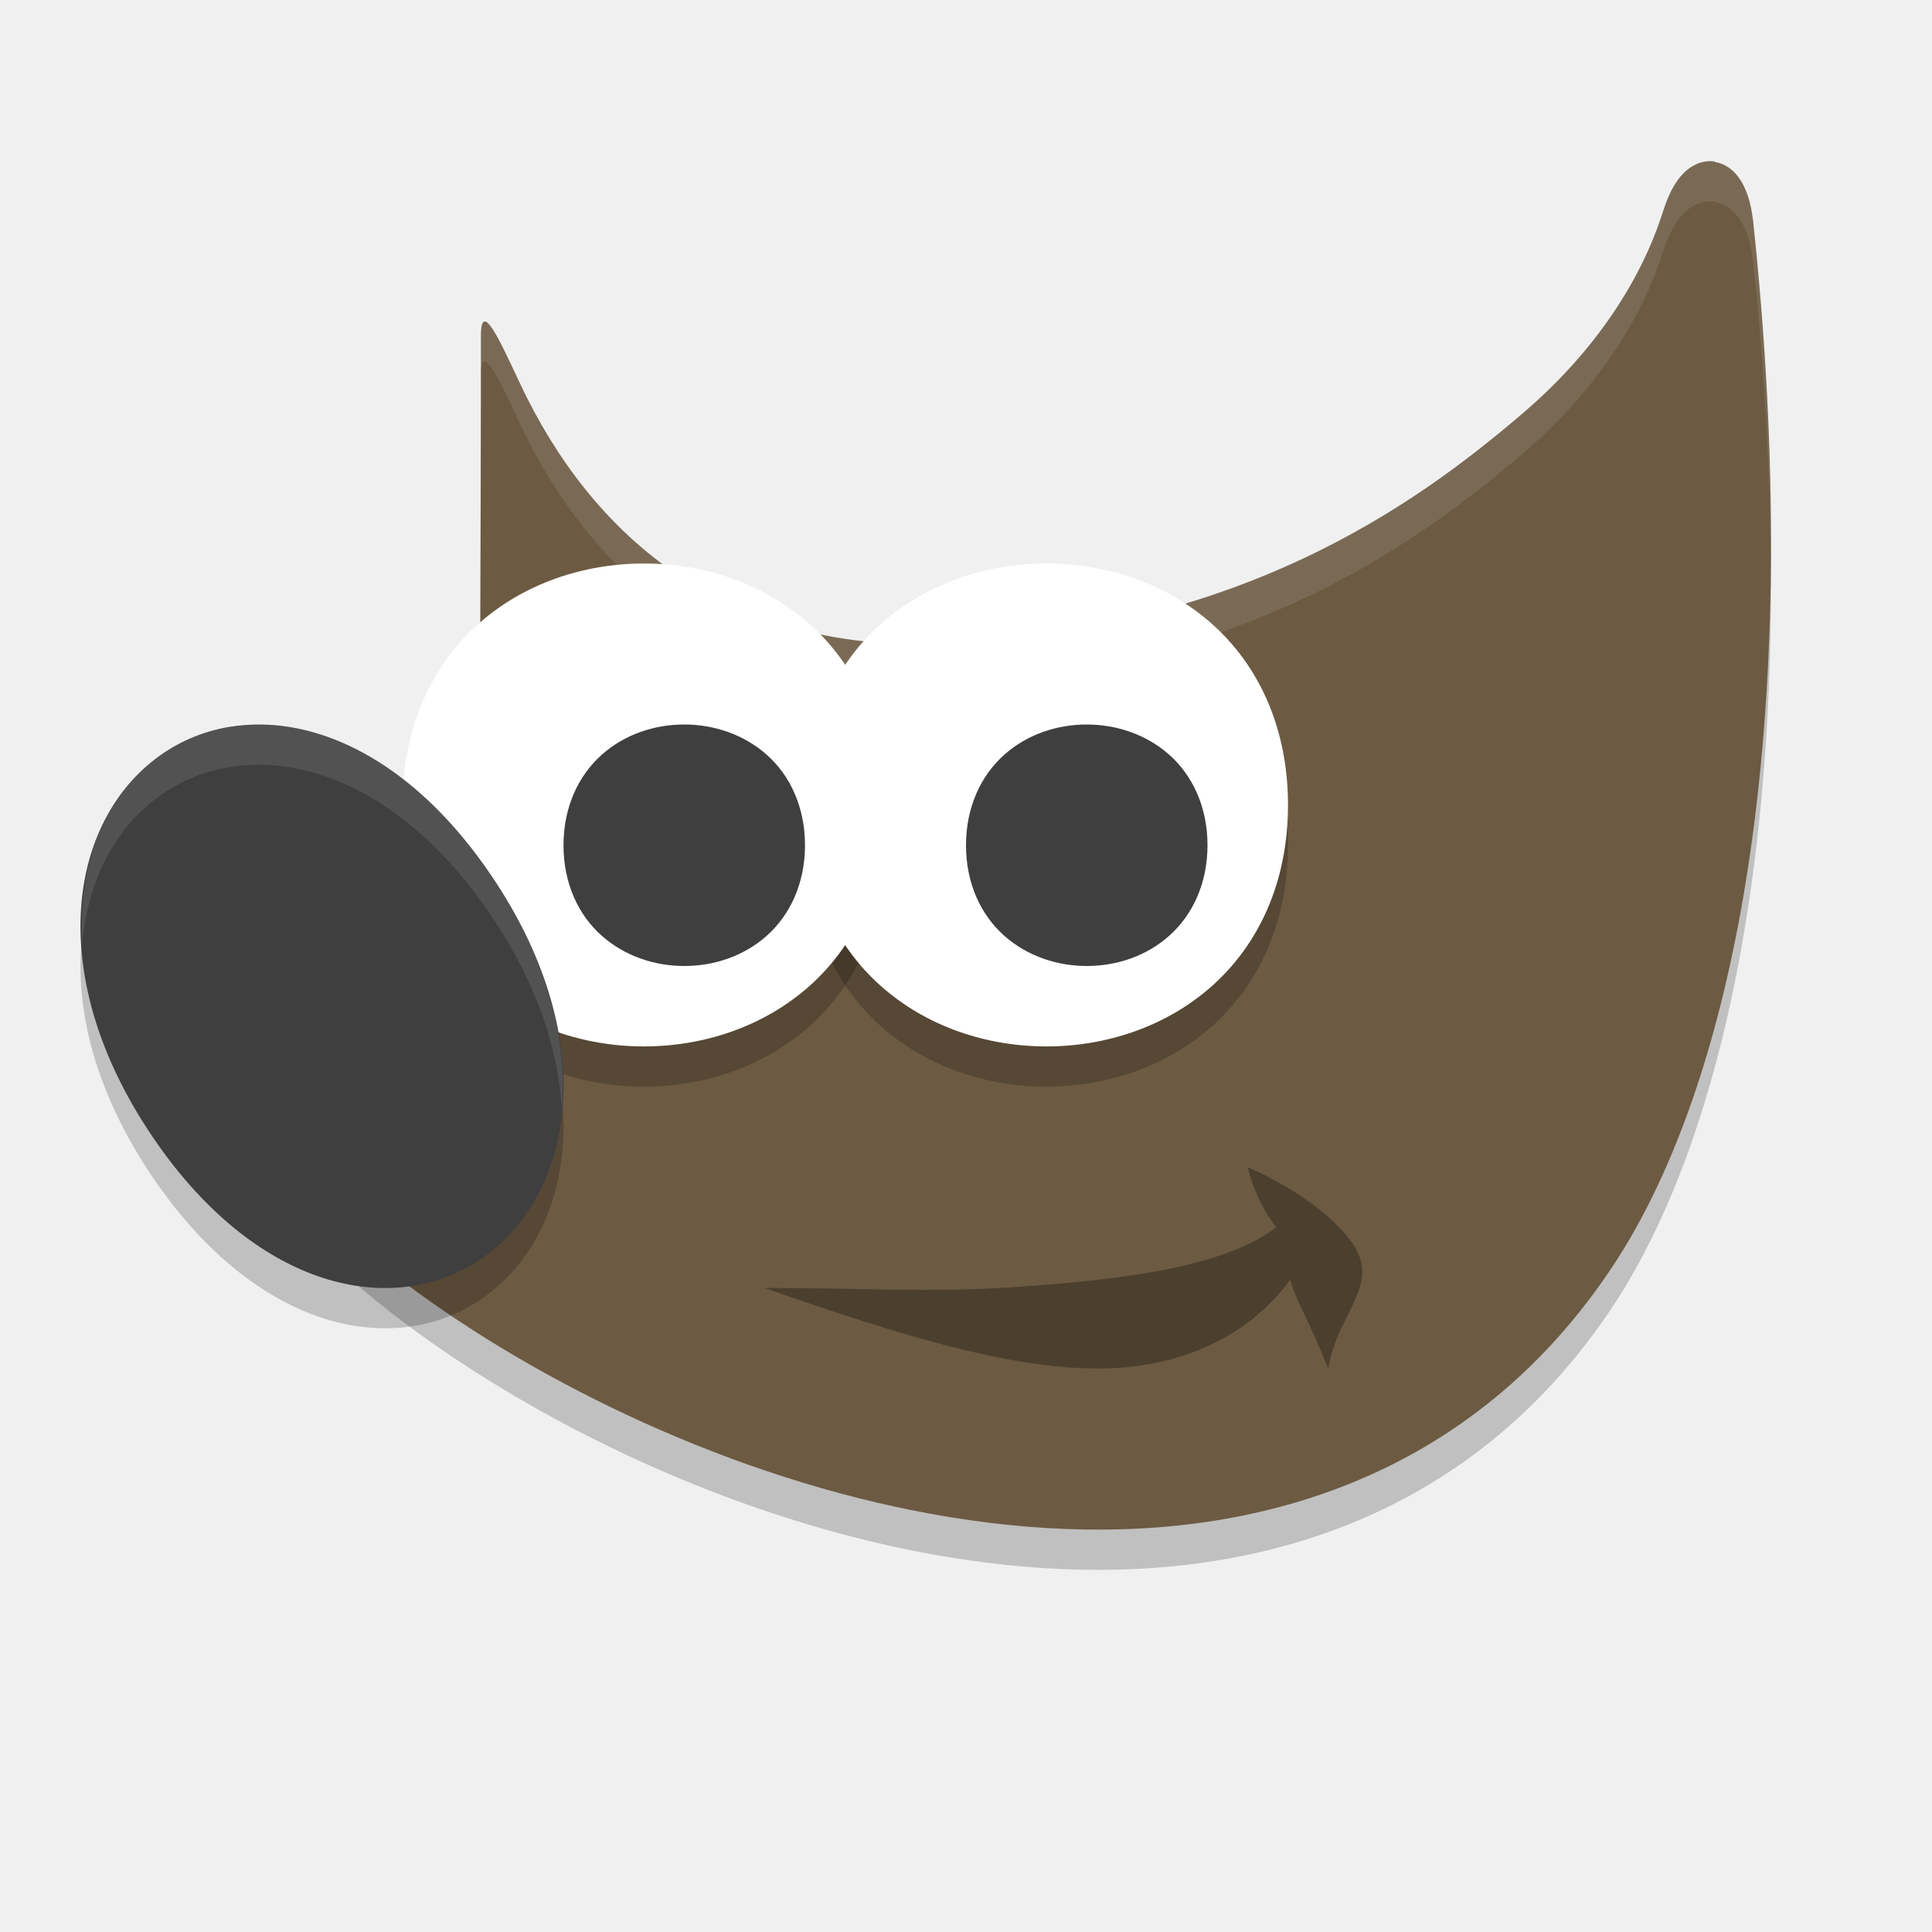
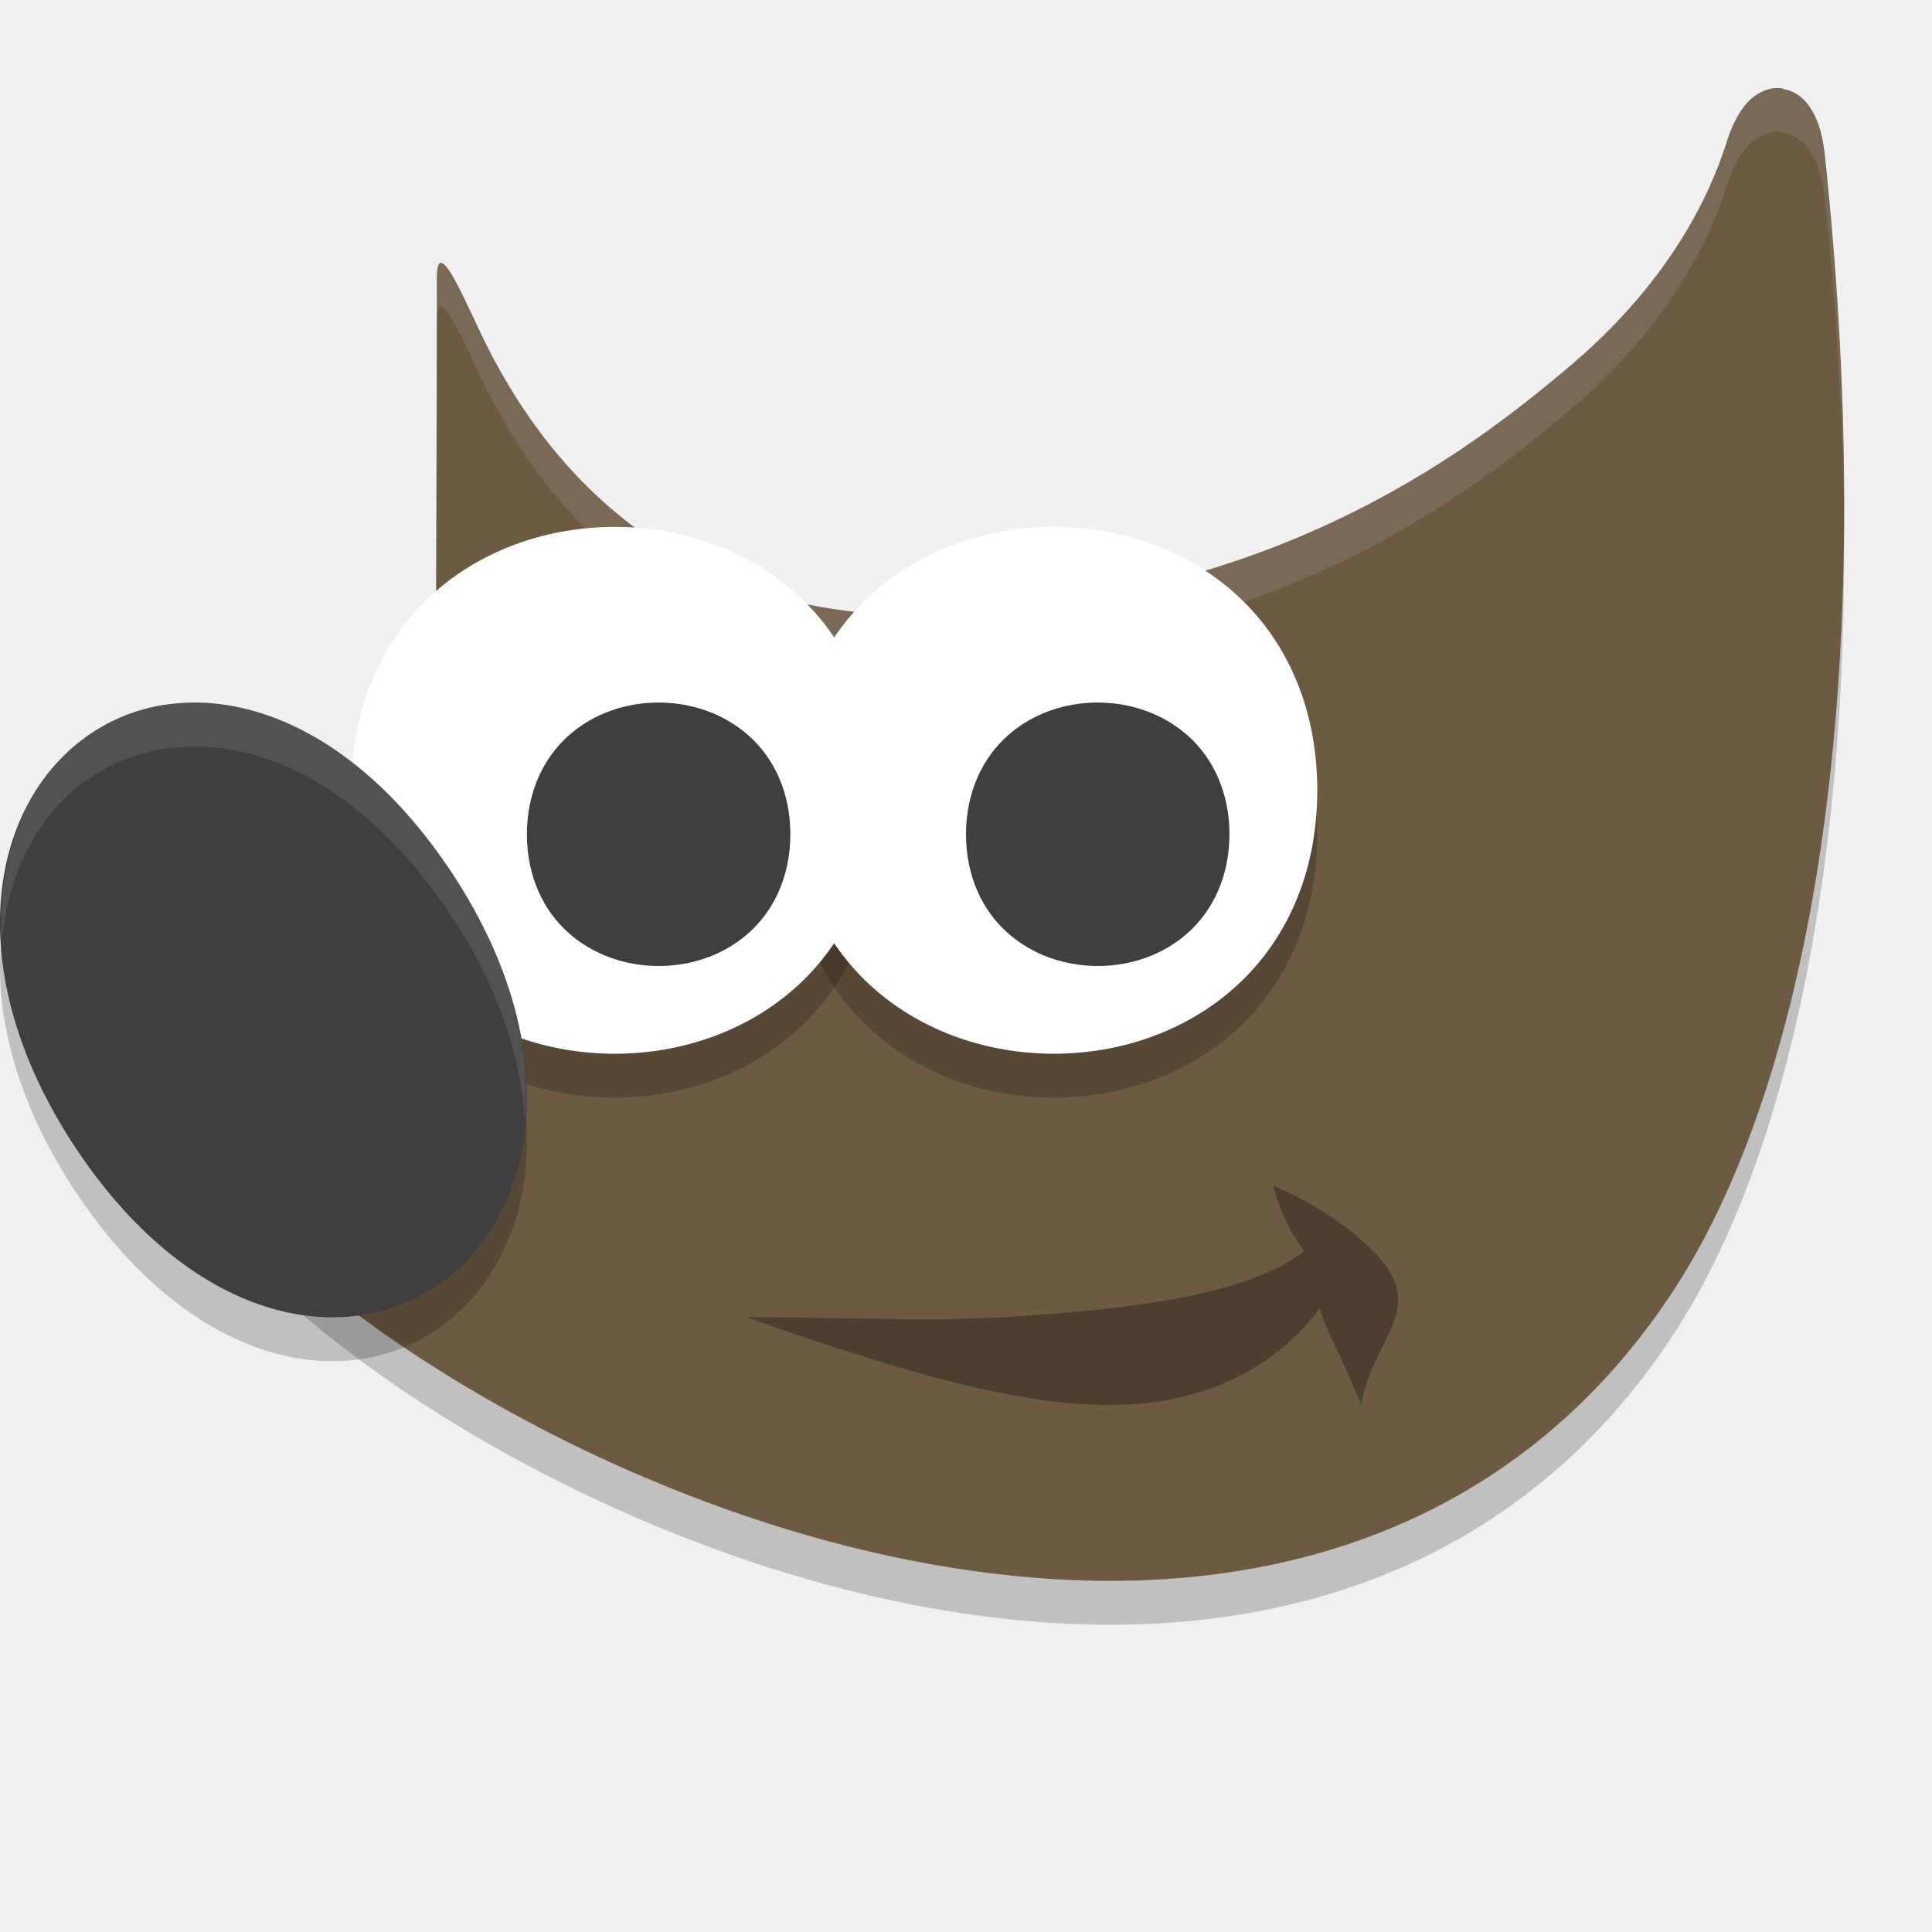
- <svg xmlns="http://www.w3.org/2000/svg" width="24" height="24" version="1.1">
-   <path style="opacity:.2;fill-rule:evenodd" d="m21.303 2.507c-0.174-0.028-0.33 0.07-0.424 0.182-0.094 0.112-0.159 0.25-0.216 0.425-0.098 0.302-0.458 1.423-1.758 2.53-1.299 1.108-3.54 2.757-7.423 2.857-2.361 0.028-3.99-1.187-4.931-3.05-0.235-0.465-0.577-1.332-0.577-0.78v0.852l-0.012 4.412 0.024 0.058s0.212 0.47-0.012 1.103c-0.224 0.633-1.105 1.557-3.075 2.148l-0.241 0.072 0.046 0.254c0.109 0.614 0.545 1.244 1.188 1.889 0.643 0.645 1.504 1.297 2.506 1.886 2.005 1.179 4.573 2.111 7.068 2.155 2.495 0.044 4.936-0.829 6.551-3.245 1.615-2.416 2.403-7.028 1.758-13.035h-0.001c-0.021-0.165-0.057-0.306-0.122-0.429-0.065-0.123-0.175-0.251-0.349-0.278z" />
-   <path style="fill-rule:evenodd;fill:#6c5a42" d="m21.303 2.007c-0.174-0.028-0.33 0.07-0.424 0.182-0.094 0.112-0.159 0.25-0.216 0.425-0.098 0.302-0.458 1.423-1.758 2.53-1.299 1.108-3.54 2.757-7.423 2.857-2.361 0.028-3.99-1.187-4.931-3.05-0.235-0.465-0.577-1.332-0.577-0.78v0.852l-0.012 4.412 0.024 0.058s0.212 0.47-0.012 1.103c-0.224 0.633-1.105 1.557-3.075 2.148l-0.241 0.072 0.046 0.254c0.109 0.614 0.545 1.244 1.188 1.889 0.643 0.645 1.504 1.297 2.506 1.886 2.005 1.179 4.573 2.111 7.068 2.155 2.495 0.044 4.936-0.829 6.551-3.245 1.615-2.416 2.403-7.028 1.758-13.035h-0.001c-0.021-0.165-0.057-0.306-0.122-0.429-0.065-0.123-0.175-0.251-0.349-0.278z" />
-   <path style="opacity:.1;fill-rule:evenodd;fill:#ffffff" d="m21.303 2.007c-0.174-0.028-0.33 0.07-0.424 0.182-0.094 0.112-0.159 0.25-0.216 0.425-0.098 0.302-0.459 1.423-1.758 2.53-1.299 1.108-3.54 2.757-7.423 2.856-2.361 0.028-3.99-1.187-4.932-3.05-0.235-0.465-0.577-1.332-0.577-0.78v0.5c0-0.551 0.342 0.315 0.577 0.78 0.942 1.863 2.57 3.077 4.932 3.05 3.883-0.1 6.124-1.749 7.423-2.856 1.299-1.108 1.66-2.228 1.758-2.53 0.057-0.174 0.122-0.313 0.216-0.425 0.094-0.112 0.25-0.209 0.424-0.182v0.004c0.174 0.028 0.283 0.155 0.349 0.278 0.065 0.123 0.102 0.265 0.122 0.43h0.001c0.147 1.369 0.216 2.661 0.222 3.876 0.015-1.356-0.054-2.818-0.222-4.376h-0.001c-0.021-0.165-0.057-0.306-0.122-0.43-0.065-0.123-0.175-0.251-0.349-0.278v-0.004zm-15.329 3.016-0.012 4.412 0.001 0.003 0.011-3.915v-0.5zm0.08 5.239c-0.016 0.105-0.038 0.215-0.08 0.334-0.224 0.633-1.105 1.557-3.075 2.148l-0.24 0.071 0.046 0.253c0.013 0.072 0.031 0.145 0.053 0.218l0.142-0.042c1.97-0.591 2.852-1.515 3.075-2.148 0.123-0.347 0.113-0.636 0.08-0.834z" />
-   <path style="opacity:.3;fill-rule:evenodd" d="m9.5 15.999c1.071 0 2.048 0.054 2.934 0 1.472-0.091 2.766-0.251 3.42-0.753-0.277-0.356-0.354-0.746-0.354-0.746s0.832 0.34 1.265 0.895c0.431 0.554-0.152 0.895-0.265 1.604-0.251-0.622-0.408-0.856-0.472-1.103-0.456 0.628-1.243 1.079-2.3 1.103-1.126 0.026-2.559-0.412-4.228-0.999z" />
-   <path style="opacity:.2;fill-rule:evenodd" d="m7.999 7.5c-0.742 0-1.488 0.245-2.056 0.75-0.568 0.505-0.944 1.274-0.944 2.25 0 0.976 0.376 1.745 0.944 2.249 0.568 0.505 1.314 0.75 2.056 0.75 0.742 0 1.488-0.245 2.056-0.75s0.945-1.273 0.945-2.249c0-0.976-0.377-1.746-0.945-2.25-0.568-0.505-1.314-0.75-2.056-0.75z" />
-   <path style="opacity:.2;fill-rule:evenodd" d="m12.999 7.5c-0.742 0-1.488 0.245-2.056 0.75-0.568 0.505-0.944 1.274-0.944 2.25 0 0.976 0.376 1.745 0.944 2.249 0.568 0.505 1.314 0.75 2.056 0.75 0.742 0 1.488-0.245 2.056-0.75s0.945-1.273 0.945-2.249c0-0.976-0.377-1.746-0.945-2.25-0.568-0.505-1.314-0.75-2.056-0.75z" />
-   <path style="fill-rule:evenodd;fill:#ffffff" d="m7.999 7c-0.742 0-1.488 0.245-2.056 0.75-0.568 0.505-0.944 1.274-0.944 2.25 0 0.976 0.376 1.745 0.944 2.249 0.568 0.505 1.314 0.75 2.056 0.75 0.742 0 1.488-0.245 2.056-0.75s0.945-1.273 0.945-2.249c0-0.976-0.377-1.746-0.945-2.25-0.568-0.505-1.314-0.75-2.056-0.75z" />
-   <path style="fill-rule:evenodd;fill:#3f3f3f" d="m8.5 9c-0.368 0-0.739 0.121-1.025 0.376-0.286 0.254-0.475 0.646-0.475 1.124 0 0.478 0.188 0.87 0.475 1.124 0.286 0.254 0.658 0.376 1.025 0.376 0.368 0 0.739-0.121 1.025-0.376 0.286-0.254 0.475-0.646 0.475-1.124 0-0.478-0.188-0.87-0.475-1.124-0.286-0.254-0.658-0.376-1.025-0.376z" />
-   <path style="opacity:.2;fill-rule:evenodd" d="m3.237 9.5c-0.133 0-0.264 0.009-0.391 0.03-0.338 0.057-0.652 0.194-0.922 0.402-1.08 0.831-1.365 2.715-0.03 4.688 1.335 1.973 3.1 2.279 4.181 1.448 1.08-0.831 1.366-2.715 0.031-4.688-0.876-1.295-1.937-1.871-2.869-1.88z" />
-   <path style="fill-rule:evenodd;fill:#3f3f3f" d="m3.237 9c-0.133 0-0.264 0.009-0.391 0.03-0.338 0.057-0.652 0.194-0.922 0.402-1.08 0.831-1.365 2.715-0.03 4.688 1.335 1.973 3.1 2.279 4.181 1.448 1.08-0.831 1.366-2.715 0.031-4.688-0.876-1.295-1.937-1.871-2.869-1.88z" />
-   <path style="fill-rule:evenodd;fill:#ffffff" d="m12.999 7c-0.742 0-1.488 0.245-2.056 0.75-0.568 0.505-0.944 1.274-0.944 2.25 0 0.976 0.376 1.745 0.944 2.249 0.568 0.505 1.314 0.75 2.056 0.75 0.742 0 1.488-0.245 2.056-0.75s0.945-1.273 0.945-2.249c0-0.976-0.377-1.746-0.945-2.25-0.568-0.505-1.314-0.75-2.056-0.75z" />
-   <path style="fill-rule:evenodd;fill:#3f3f3f" d="m13.5 9c-0.368 0-0.739 0.121-1.025 0.376-0.286 0.254-0.475 0.646-0.475 1.124 0 0.478 0.188 0.87 0.475 1.124 0.286 0.254 0.658 0.376 1.025 0.376 0.368 0 0.739-0.121 1.025-0.376 0.286-0.254 0.475-0.646 0.475-1.124 0-0.478-0.188-0.87-0.475-1.124-0.286-0.254-0.658-0.376-1.025-0.376z" />
-   <path style="opacity:.1;fill-rule:evenodd;fill:#ffffff" d="m3.236 9c-0.133 0-0.264 0.01-0.391 0.031-0.338 0.057-0.652 0.193-0.922 0.4-0.62 0.477-0.962 1.307-0.902 2.295 0.067-0.765 0.39-1.401 0.902-1.795 0.27-0.208 0.583-0.343 0.922-0.4 0.127-0.022 0.258-0.031 0.391-0.031 0.932 0.009 1.993 0.584 2.869 1.879 0.569 0.841 0.829 1.661 0.873 2.395 0.074-0.848-0.171-1.857-0.873-2.895-0.876-1.295-1.937-1.87-2.869-1.879z" />
+ <svg xmlns="http://www.w3.org/2000/svg" width="22" height="22" version="1.1">
+   <path style="opacity:.2;fill-rule:evenodd" d="m20.303 1.507c-0.174-0.028-0.33 0.07-0.424 0.182-0.094 0.112-0.159 0.25-0.216 0.425-0.098 0.302-0.458 1.423-1.758 2.53-1.299 1.108-3.54 2.757-7.423 2.857-2.361 0.028-3.99-1.187-4.931-3.05-0.235-0.465-0.577-1.332-0.577-0.78v0.852l-0.012 4.412 0.024 0.058s0.212 0.47-0.012 1.103c-0.224 0.633-1.105 1.557-3.075 2.148l-0.241 0.072 0.046 0.254c0.109 0.614 0.545 1.244 1.188 1.889 0.643 0.645 1.504 1.297 2.506 1.886 2.005 1.179 4.573 2.111 7.068 2.155 2.495 0.044 4.936-0.829 6.551-3.245 1.615-2.416 2.403-7.028 1.758-13.035h-0.001c-0.021-0.165-0.057-0.306-0.122-0.429-0.065-0.123-0.175-0.251-0.349-0.278z" />
+   <path style="fill-rule:evenodd;fill:#6c5a42" d="m20.303 1.007c-0.174-0.028-0.33 0.07-0.424 0.182-0.094 0.112-0.159 0.25-0.216 0.425-0.098 0.302-0.458 1.423-1.758 2.53-1.299 1.108-3.54 2.757-7.423 2.857-2.361 0.028-3.99-1.187-4.931-3.05-0.235-0.465-0.577-1.332-0.577-0.78v0.852l-0.012 4.412 0.024 0.058s0.212 0.47-0.012 1.103c-0.224 0.633-1.105 1.557-3.075 2.148l-0.241 0.072 0.046 0.254c0.109 0.614 0.545 1.244 1.188 1.889 0.643 0.645 1.504 1.297 2.506 1.886 2.005 1.179 4.573 2.111 7.068 2.155 2.495 0.044 4.936-0.829 6.551-3.245 1.615-2.416 2.403-7.028 1.758-13.035h-0.001c-0.021-0.165-0.057-0.306-0.122-0.429-0.065-0.123-0.175-0.251-0.349-0.278z" />
+   <path style="opacity:.1;fill-rule:evenodd;fill:#ffffff" d="m20.303 1.007c-0.174-0.028-0.33 0.07-0.424 0.182-0.094 0.112-0.159 0.25-0.216 0.425-0.098 0.302-0.459 1.423-1.758 2.53-1.299 1.108-3.54 2.757-7.423 2.856-2.361 0.028-3.99-1.187-4.932-3.05-0.235-0.465-0.577-1.332-0.577-0.78v0.5c0-0.551 0.342 0.315 0.577 0.78 0.942 1.863 2.57 3.077 4.932 3.05 3.883-0.1 6.124-1.749 7.423-2.856 1.299-1.108 1.66-2.228 1.758-2.53 0.057-0.174 0.122-0.313 0.216-0.425 0.094-0.112 0.25-0.209 0.424-0.182v0.004c0.174 0.028 0.283 0.155 0.349 0.278 0.065 0.123 0.102 0.265 0.122 0.43h0.001c0.147 1.369 0.216 2.661 0.222 3.876 0.015-1.356-0.054-2.818-0.222-4.376h-0.001c-0.021-0.165-0.057-0.306-0.122-0.43-0.065-0.123-0.175-0.251-0.349-0.278v-0.004zm-15.329 3.016-0.012 4.412 0.001 0.003 0.011-3.915v-0.5zm0.08 5.239c-0.016 0.105-0.038 0.215-0.08 0.334-0.224 0.633-1.105 1.557-3.075 2.148l-0.24 0.071 0.046 0.253c0.013 0.072 0.031 0.145 0.053 0.218l0.142-0.042c1.97-0.591 2.852-1.515 3.075-2.148 0.123-0.347 0.113-0.636 0.08-0.834z" />
+   <path style="opacity:.3;fill-rule:evenodd" d="m8.5 14.999c1.071 0 2.048 0.054 2.934 0 1.472-0.091 2.766-0.251 3.42-0.753-0.277-0.356-0.354-0.746-0.354-0.746s0.832 0.34 1.265 0.895c0.431 0.554-0.152 0.895-0.265 1.604-0.251-0.622-0.408-0.856-0.472-1.103-0.456 0.628-1.243 1.079-2.3 1.103-1.126 0.026-2.559-0.412-4.228-0.999z" />
+   <path style="opacity:.2;fill-rule:evenodd" d="m6.999 6.5c-0.742 0-1.488 0.245-2.056 0.75-0.568 0.505-0.944 1.274-0.944 2.25 0 0.976 0.376 1.745 0.944 2.249 0.568 0.505 1.314 0.75 2.056 0.75 0.742 0 1.488-0.245 2.056-0.75s0.945-1.273 0.945-2.249c0-0.976-0.377-1.746-0.945-2.25-0.568-0.505-1.314-0.75-2.056-0.75z" />
+   <path style="opacity:.2;fill-rule:evenodd" d="m11.999 6.5c-0.742 0-1.488 0.245-2.056 0.75-0.568 0.505-0.944 1.274-0.944 2.25 0 0.976 0.376 1.745 0.944 2.249 0.568 0.505 1.314 0.75 2.056 0.75 0.742 0 1.488-0.245 2.056-0.75s0.945-1.273 0.945-2.249c0-0.976-0.377-1.746-0.945-2.25-0.568-0.505-1.314-0.75-2.056-0.75z" />
+   <path style="fill-rule:evenodd;fill:#ffffff" d="m6.999 6c-0.742 0-1.488 0.245-2.056 0.75-0.568 0.505-0.944 1.274-0.944 2.25 0 0.976 0.376 1.745 0.944 2.249 0.568 0.505 1.314 0.75 2.056 0.75 0.742 0 1.488-0.245 2.056-0.75s0.945-1.273 0.945-2.249c0-0.976-0.377-1.746-0.945-2.25-0.568-0.505-1.314-0.75-2.056-0.75z" />
+   <path style="fill-rule:evenodd;fill:#3f3f3f" d="m7.5 8c-0.368 0-0.739 0.121-1.025 0.376-0.286 0.254-0.475 0.646-0.475 1.124 0 0.478 0.188 0.87 0.475 1.124 0.286 0.254 0.658 0.376 1.025 0.376 0.368 0 0.739-0.121 1.025-0.376 0.286-0.254 0.475-0.646 0.475-1.124 0-0.478-0.188-0.87-0.475-1.124-0.286-0.254-0.658-0.376-1.025-0.376z" />
+   <path style="opacity:.2;fill-rule:evenodd" d="m2.237 8.5c-0.133 0-0.264 0.009-0.391 0.03-0.338 0.057-0.652 0.194-0.922 0.402-1.08 0.831-1.365 2.715-0.03 4.688 1.335 1.973 3.1 2.279 4.181 1.448 1.08-0.831 1.366-2.715 0.031-4.688-0.876-1.295-1.937-1.871-2.869-1.88z" />
+   <path style="fill-rule:evenodd;fill:#3f3f3f" d="m2.237 8c-0.133 0-0.264 0.009-0.391 0.03-0.338 0.057-0.652 0.194-0.922 0.402-1.08 0.831-1.365 2.715-0.03 4.688 1.335 1.973 3.1 2.279 4.181 1.448 1.08-0.831 1.366-2.715 0.031-4.688-0.876-1.295-1.937-1.871-2.869-1.88z" />
+   <path style="fill-rule:evenodd;fill:#ffffff" d="m11.999 6c-0.742 0-1.488 0.245-2.056 0.75-0.568 0.505-0.944 1.274-0.944 2.25 0 0.976 0.376 1.745 0.944 2.249 0.568 0.505 1.314 0.75 2.056 0.75 0.742 0 1.488-0.245 2.056-0.75s0.945-1.273 0.945-2.249c0-0.976-0.377-1.746-0.945-2.25-0.568-0.505-1.314-0.75-2.056-0.75z" />
+   <path style="fill-rule:evenodd;fill:#3f3f3f" d="m12.5 8c-0.368 0-0.739 0.121-1.025 0.376-0.286 0.254-0.475 0.646-0.475 1.124 0 0.478 0.188 0.87 0.475 1.124 0.286 0.254 0.658 0.376 1.025 0.376 0.368 0 0.739-0.121 1.025-0.376 0.286-0.254 0.475-0.646 0.475-1.124 0-0.478-0.188-0.87-0.475-1.124-0.286-0.254-0.658-0.376-1.025-0.376z" />
+   <path style="opacity:.1;fill-rule:evenodd;fill:#ffffff" d="m2.236 8c-0.133 0-0.264 0.01-0.391 0.031-0.338 0.057-0.652 0.193-0.922 0.4-0.62 0.477-0.962 1.307-0.902 2.295 0.067-0.765 0.39-1.401 0.902-1.795 0.27-0.208 0.583-0.343 0.922-0.4 0.127-0.022 0.258-0.031 0.391-0.031 0.932 0.009 1.993 0.584 2.869 1.879 0.569 0.841 0.829 1.661 0.873 2.395 0.074-0.848-0.171-1.857-0.873-2.895-0.876-1.295-1.937-1.87-2.869-1.879z" />
</svg>
